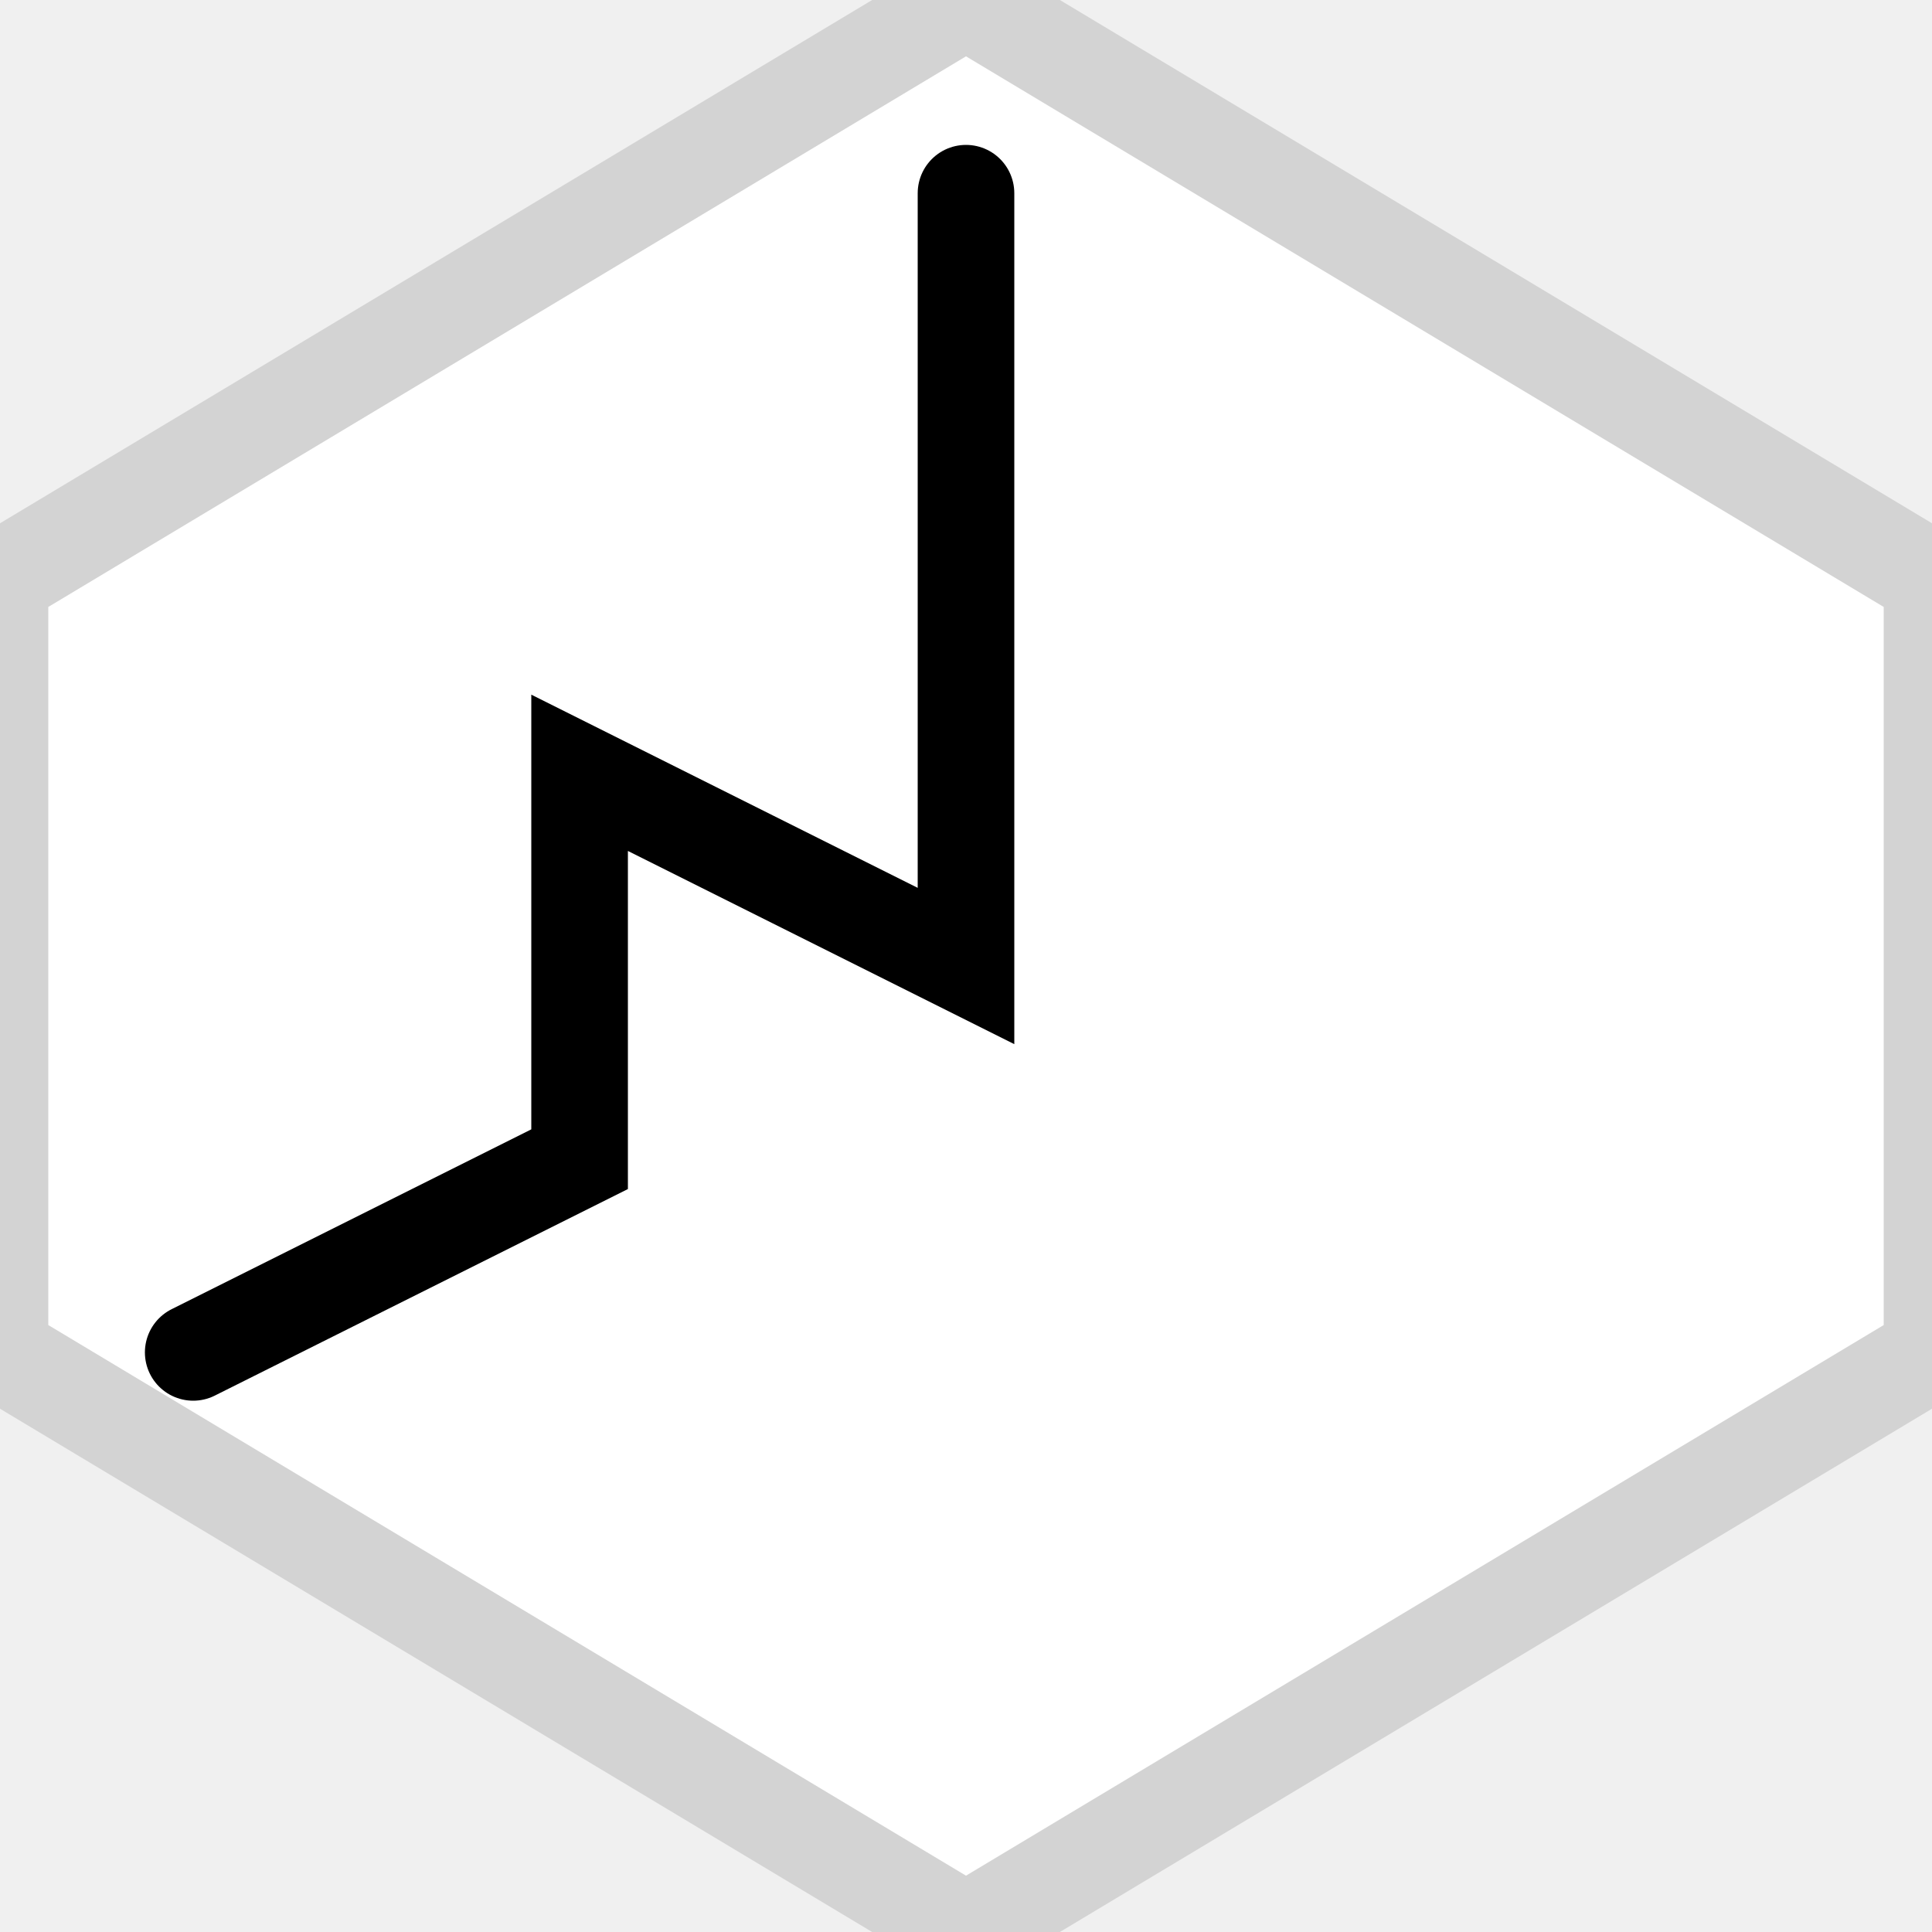
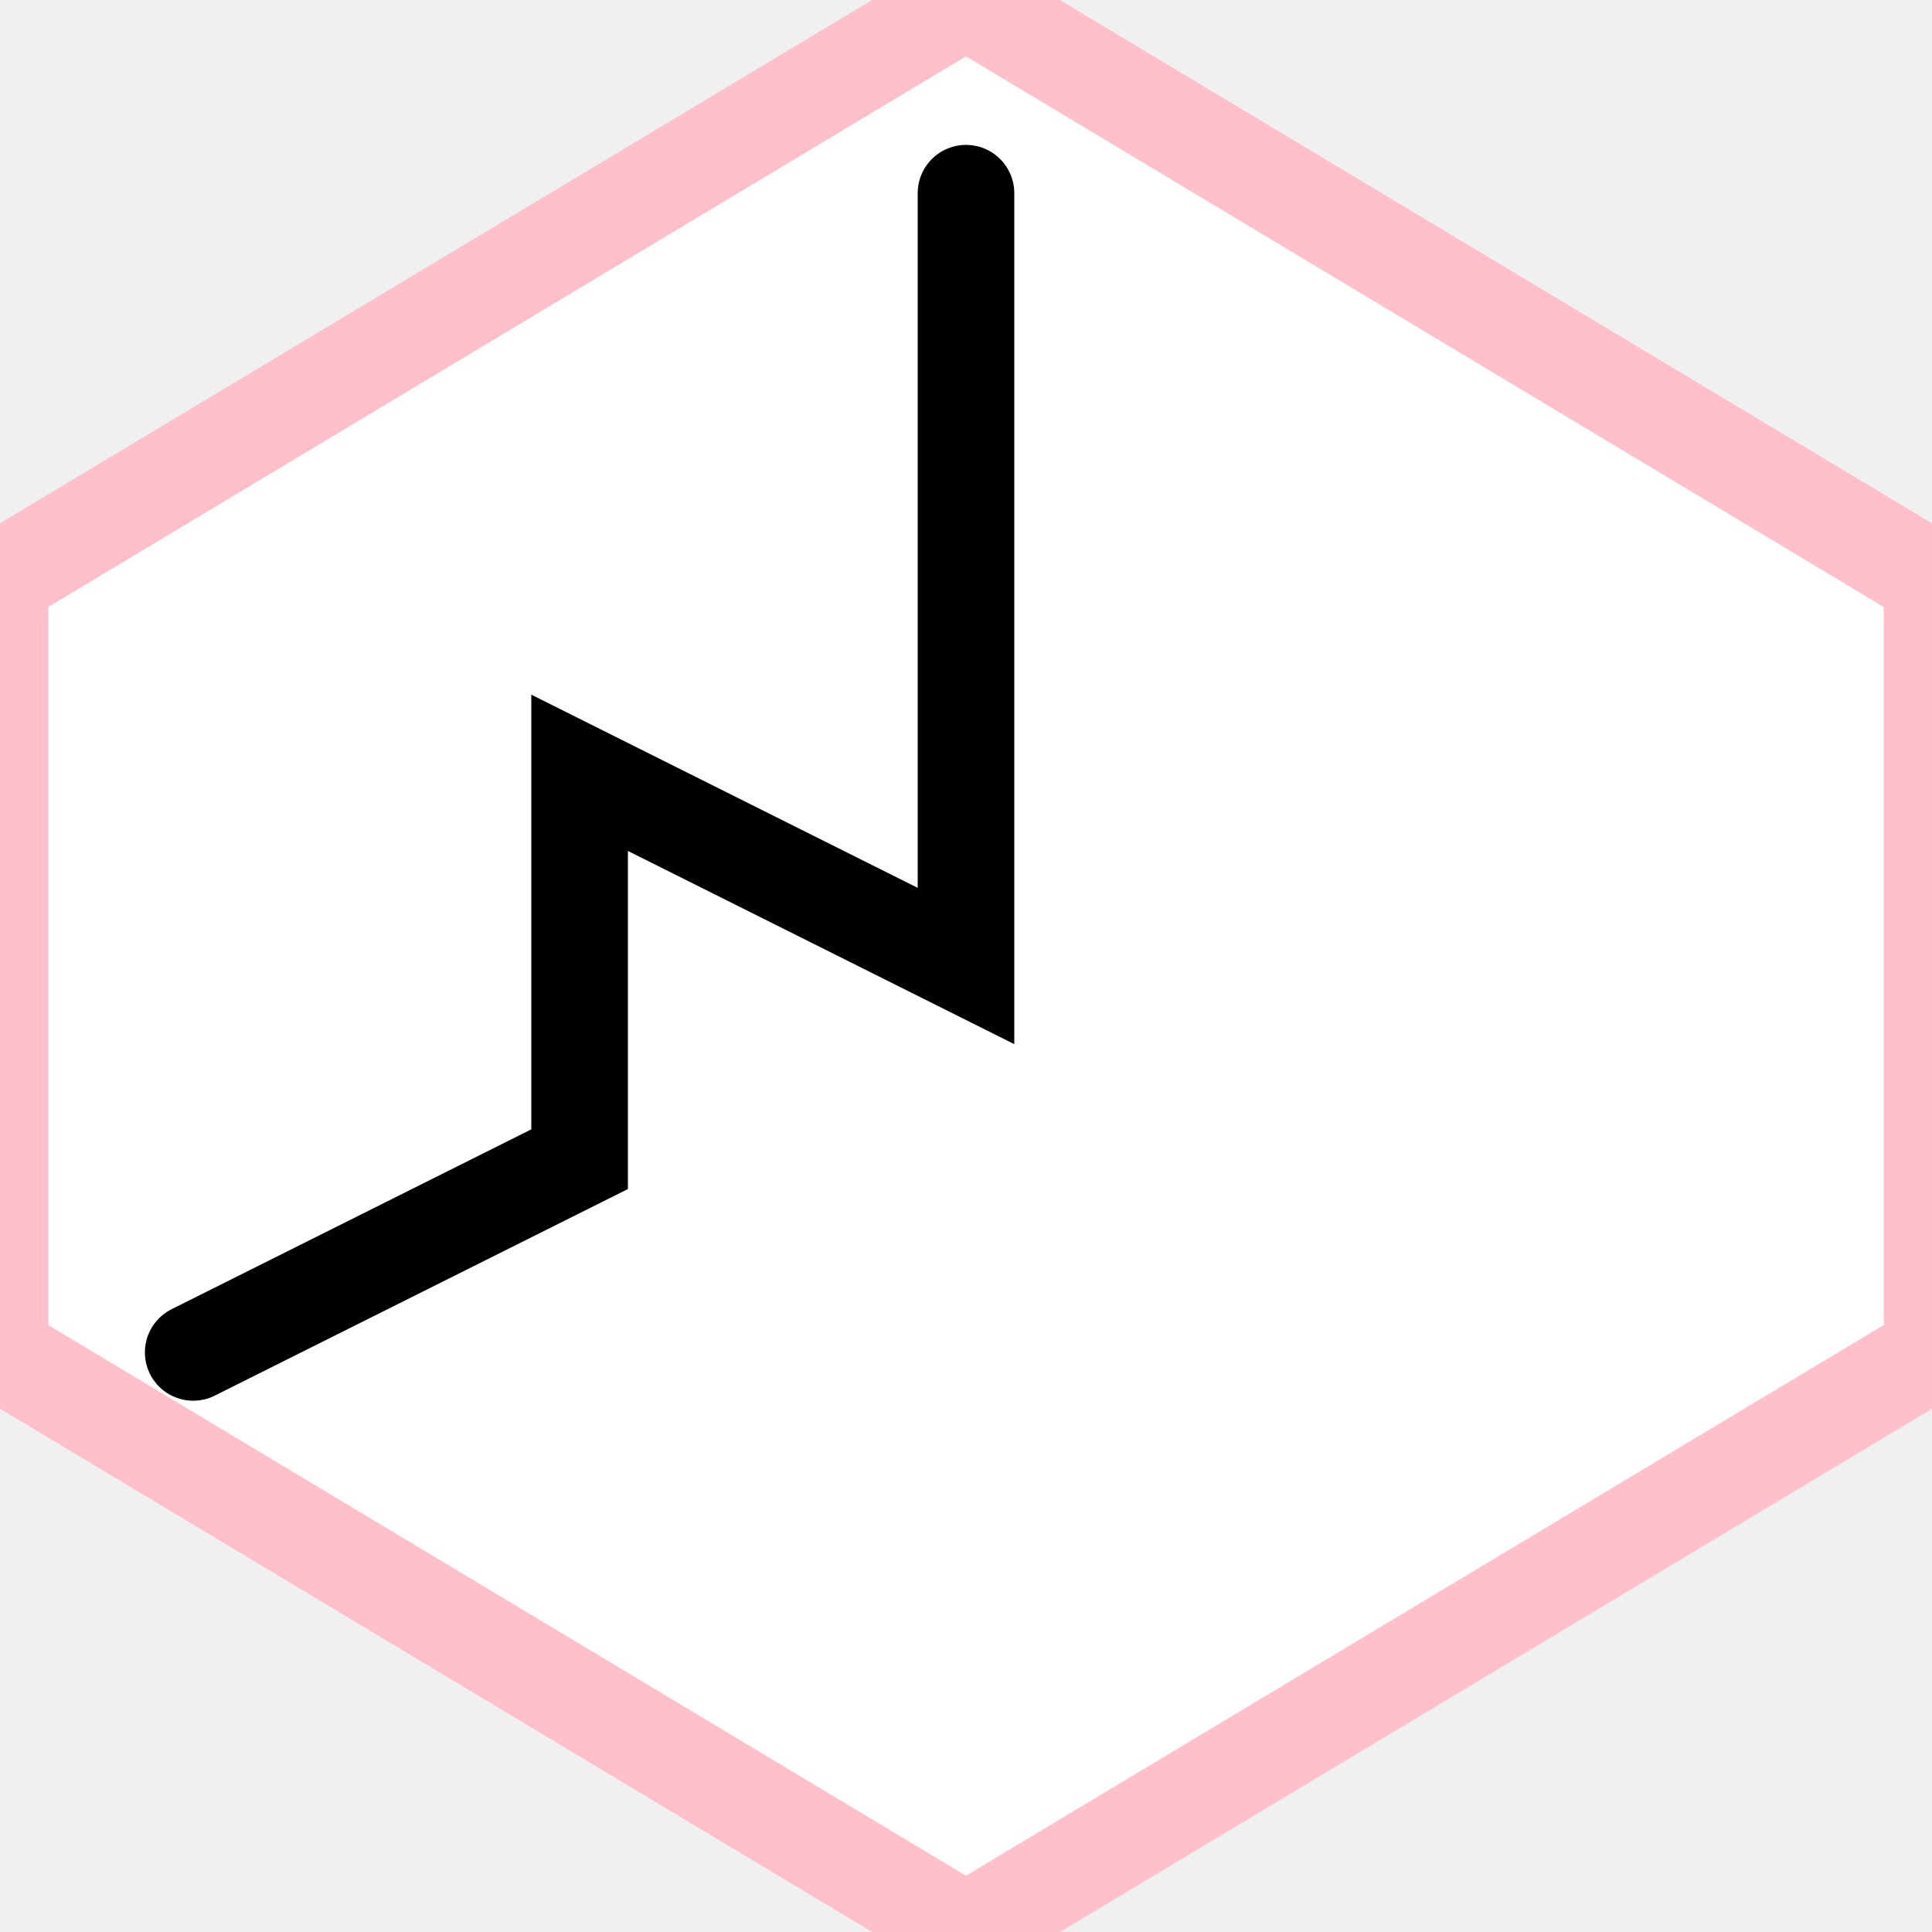
<svg xmlns="http://www.w3.org/2000/svg" width="10" height="10">
  <style>.gly {stroke:black; stroke-width:0.5; stroke-linecap:round; fill:none;}</style>
-   <path id="grid" d="M 5 0 L 10 3 L 10 7 L 5 10 L 0 7 L 0 3 Z" style="stroke:lightgray; stroke-width:0.5; fill:white" />
+   <path id="grid" d="M 5 0 L 10 3 L 10 7 L 5 10 L 0 7 L 0 3 Z" style="stroke:pink; stroke-width:0.5; fill:white" />
  <polyline id="g_pursue2" class="gly" points="5,1 5,5 3,4 3,6 1,7 " />
</svg>
